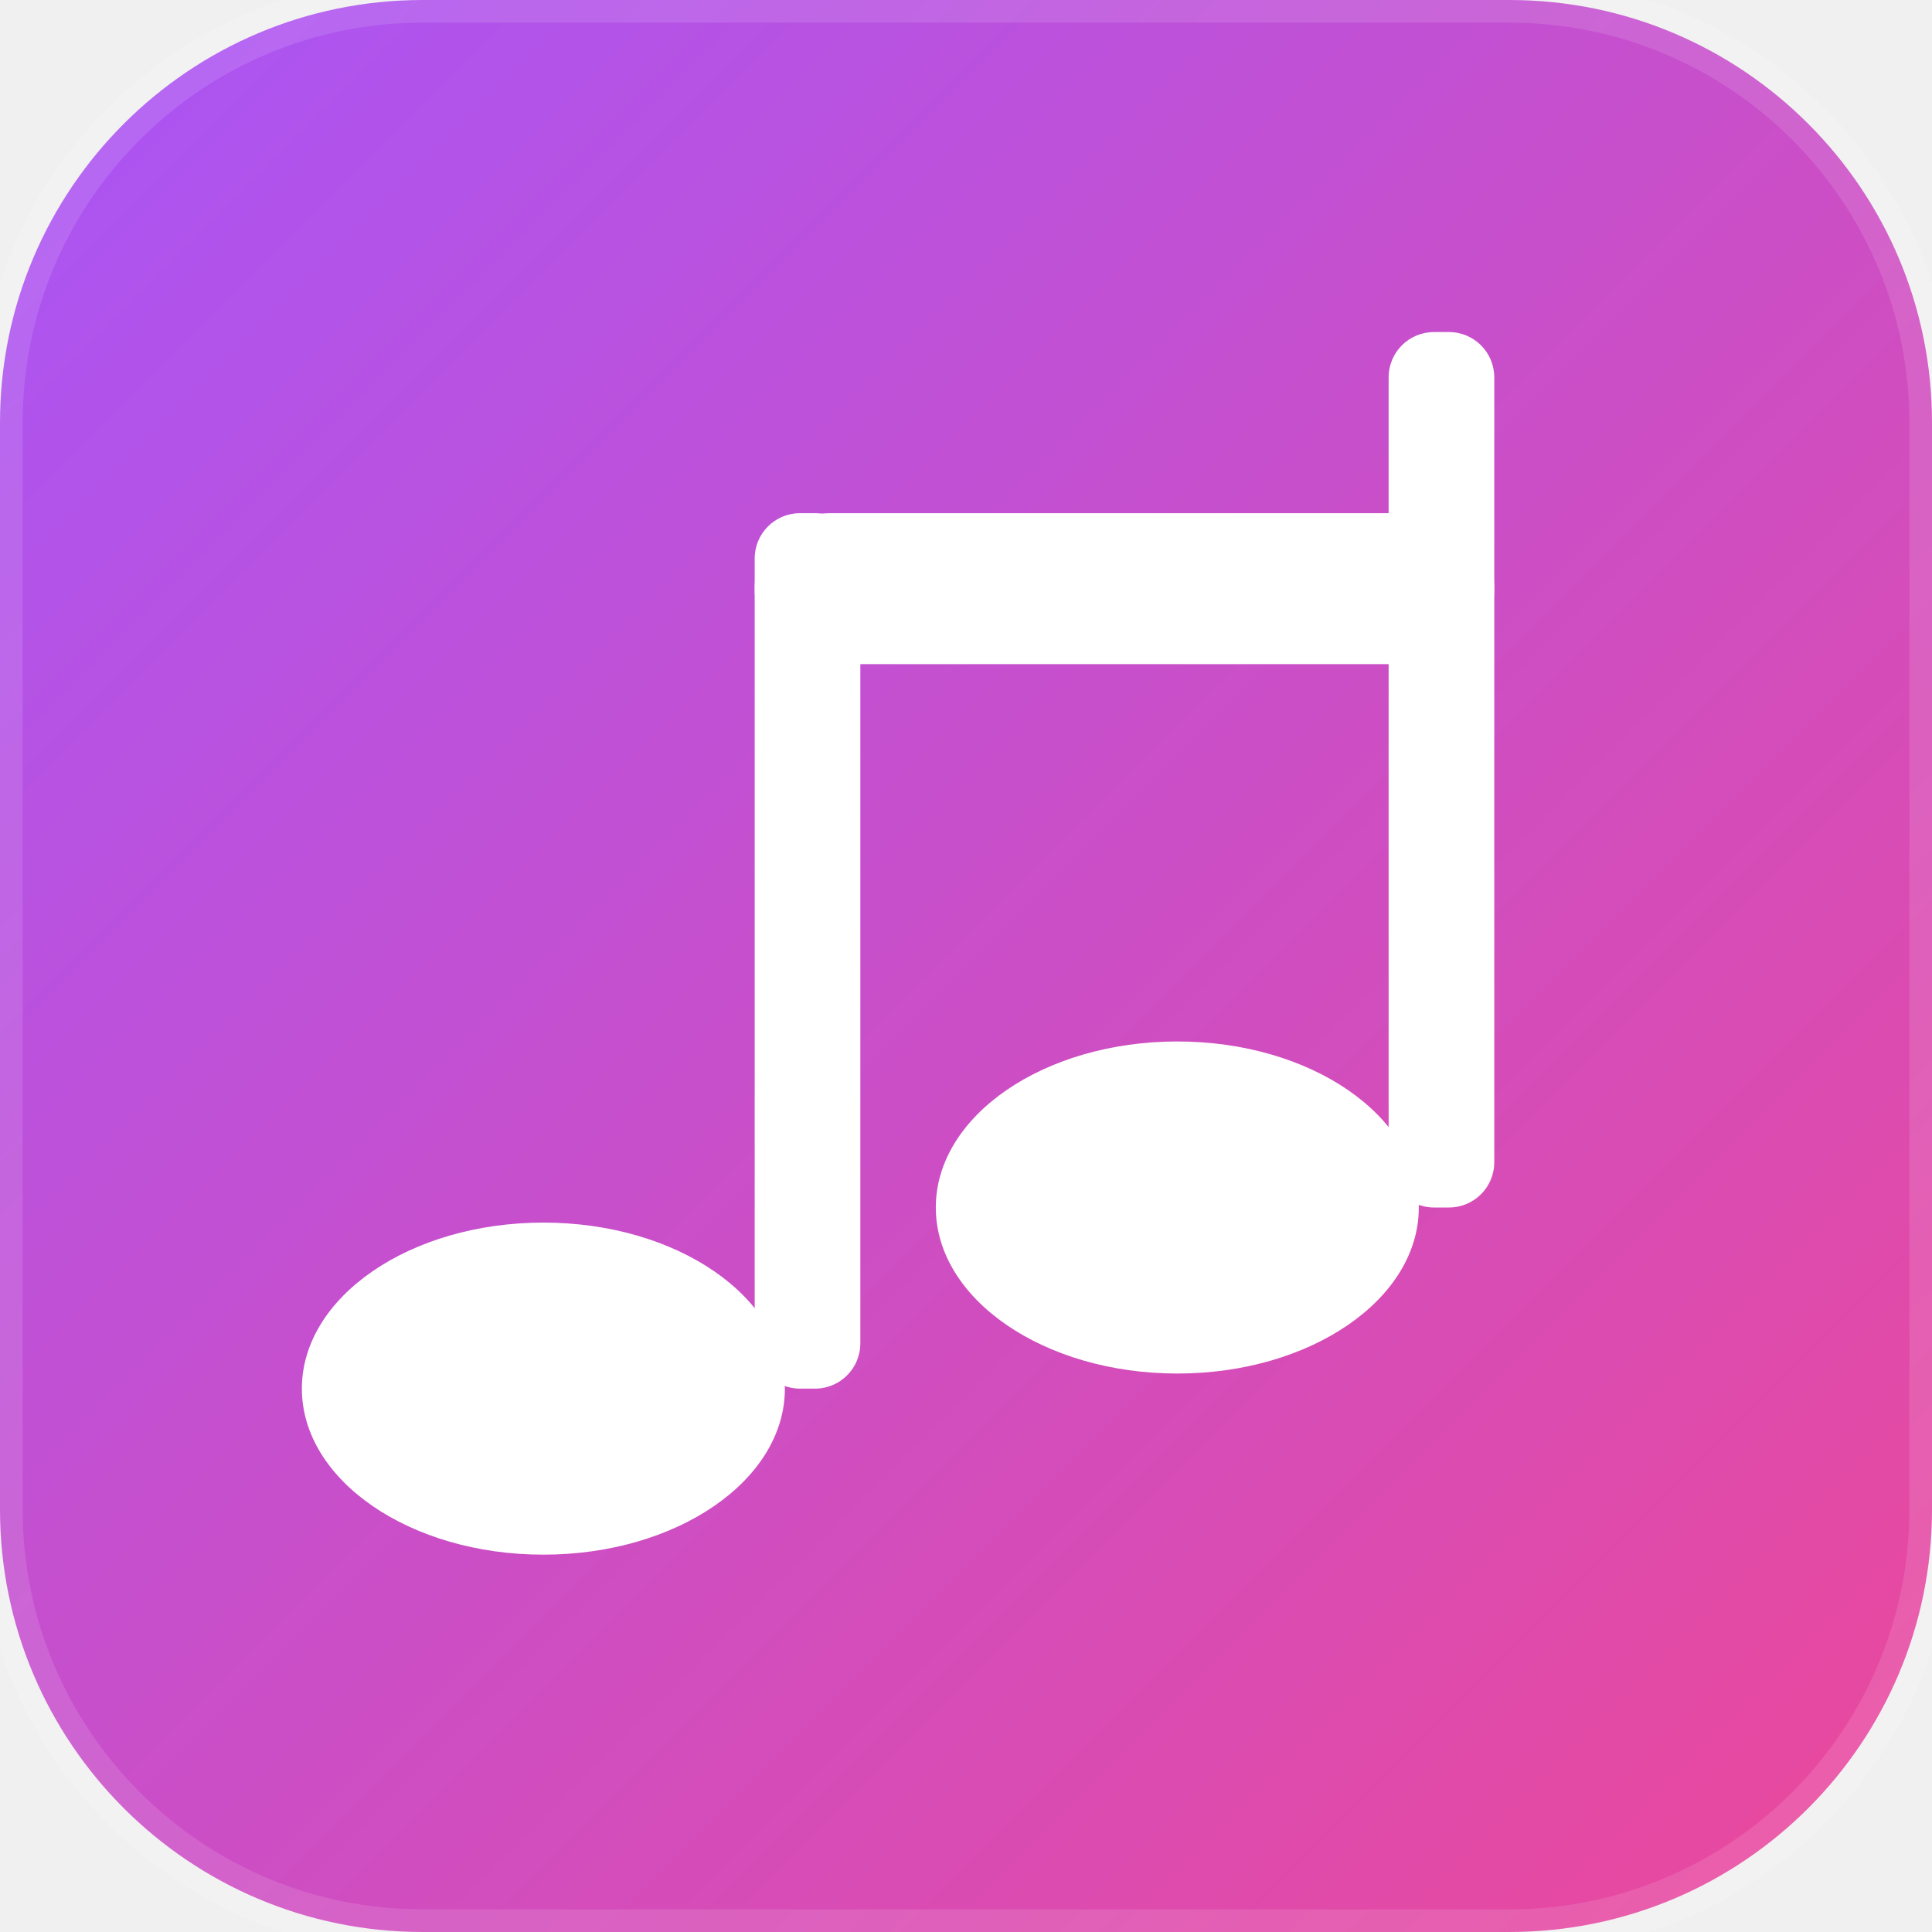
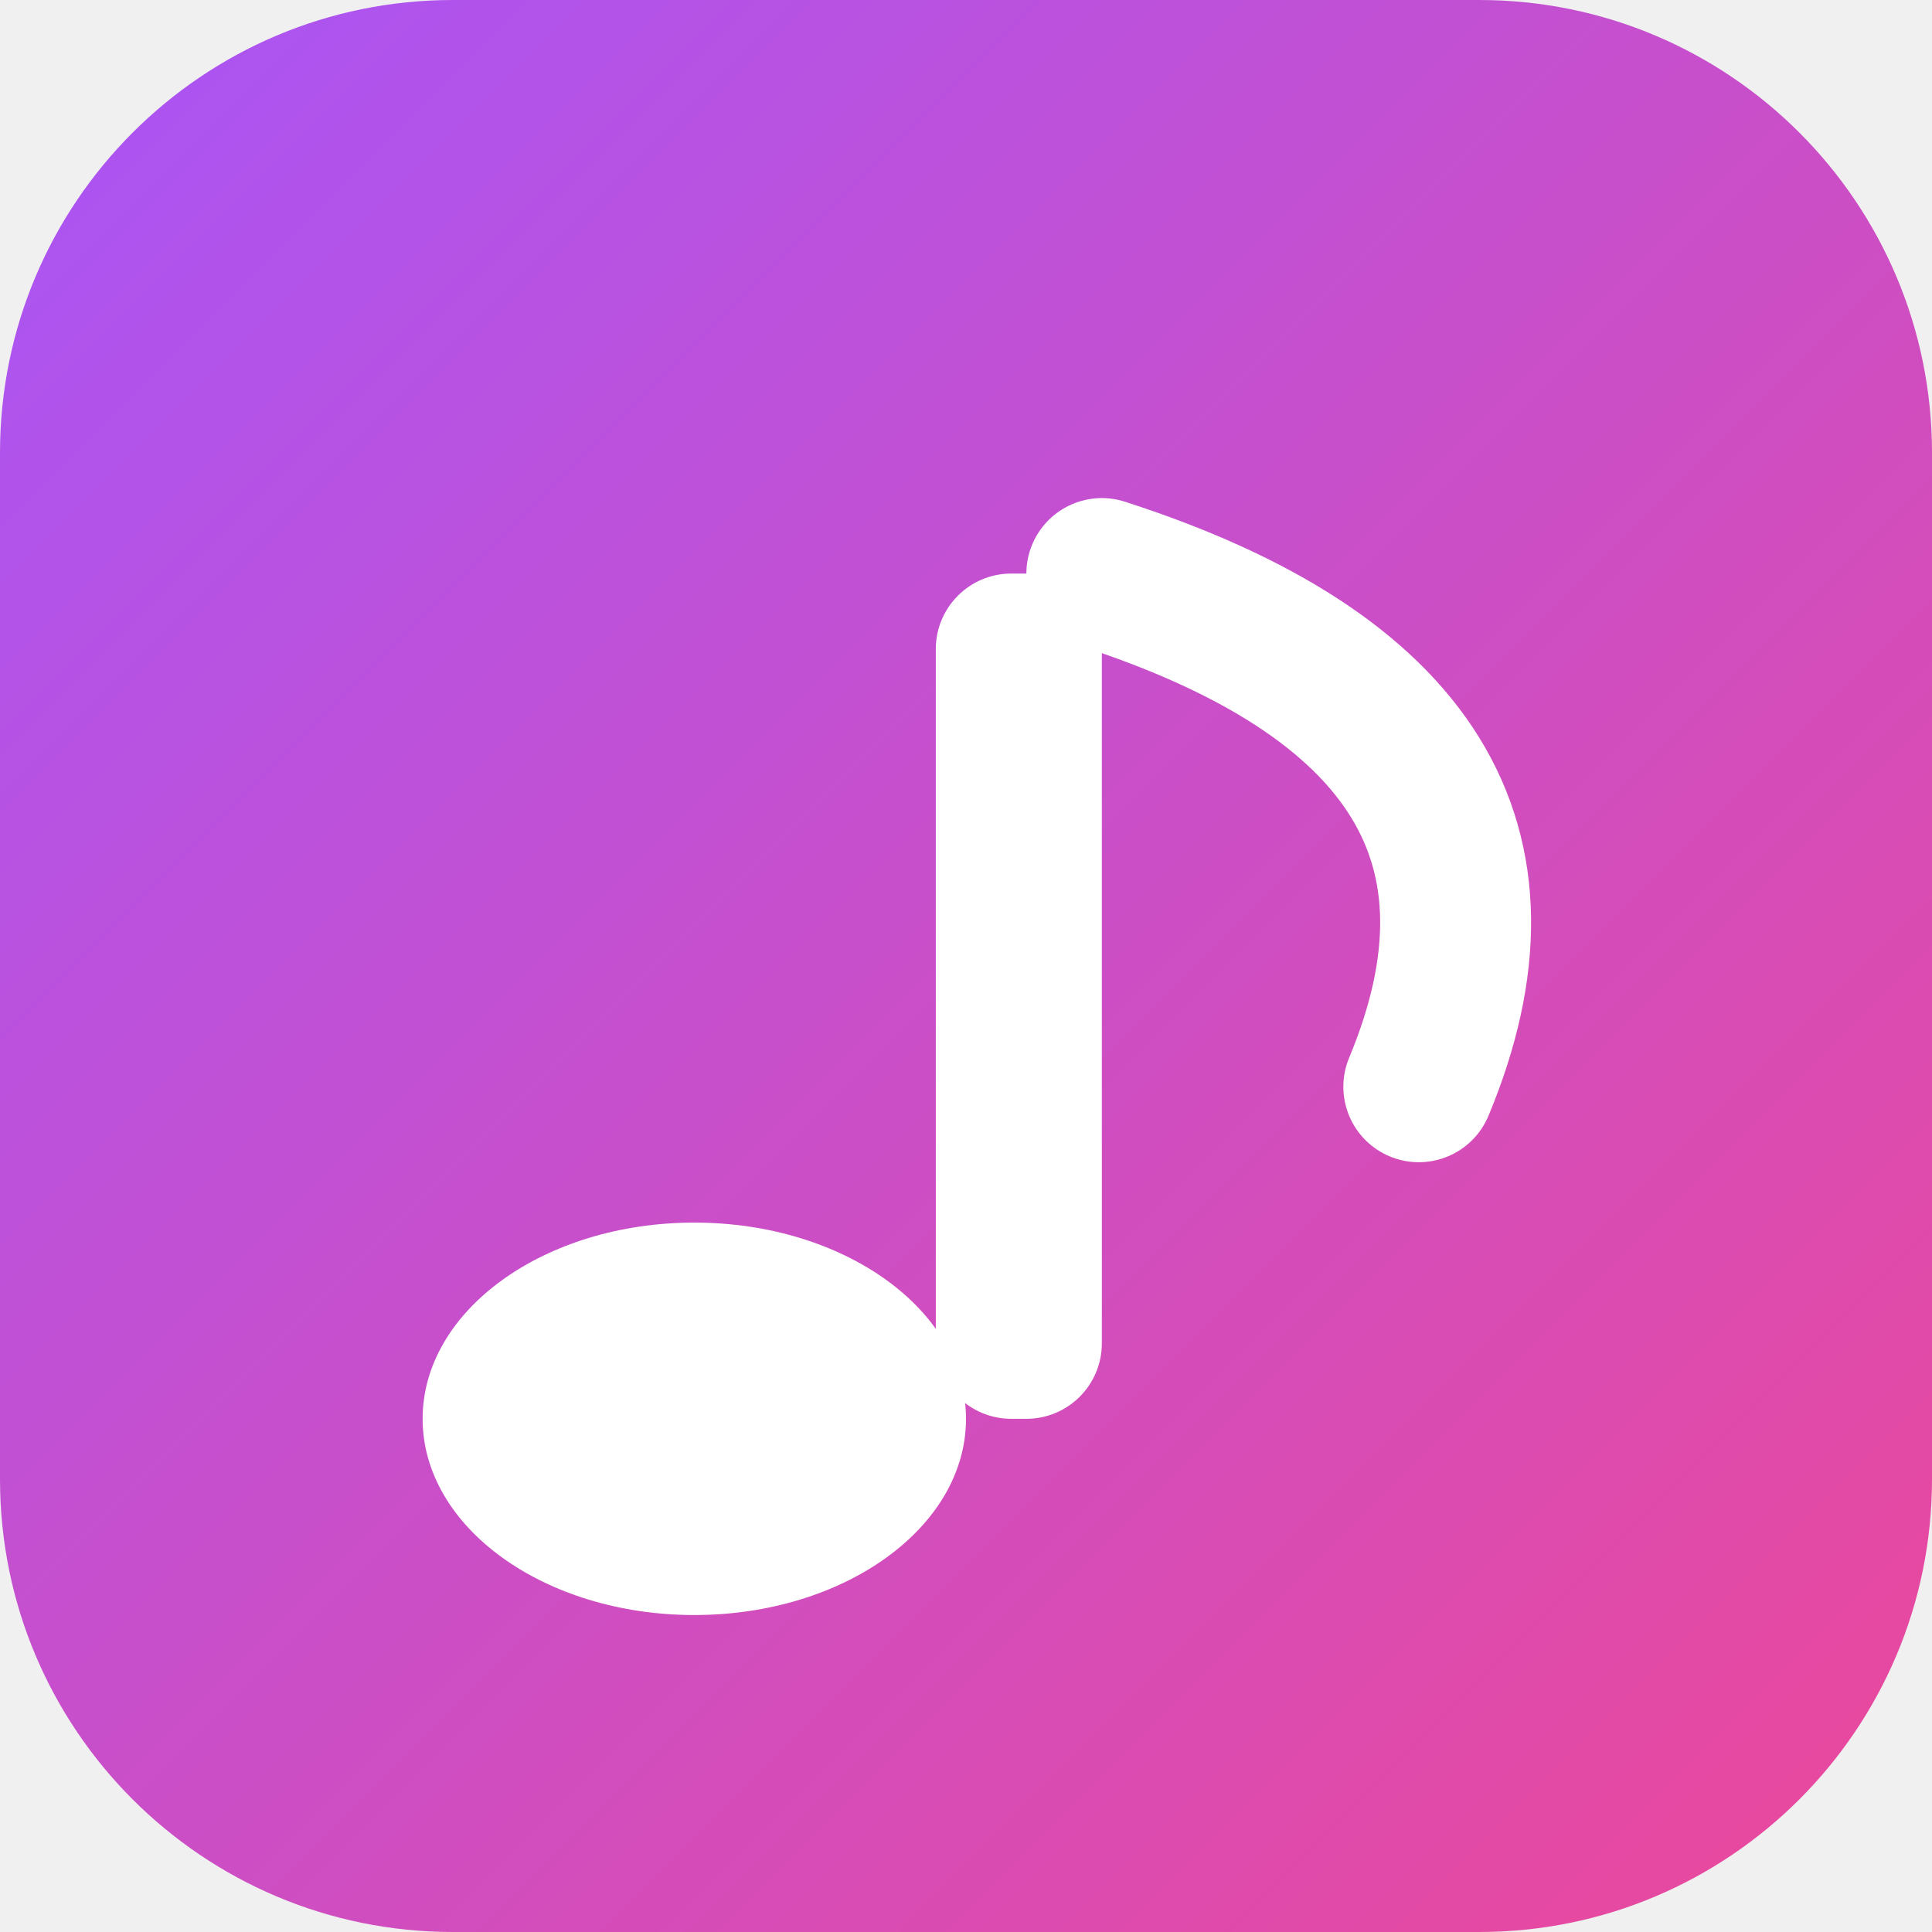
<svg xmlns="http://www.w3.org/2000/svg" viewBox="0 0 64 64" width="64" height="64">
  <defs>
    <linearGradient id="g" x1="0%" y1="0%" x2="100%" y2="100%">
-       <stop offset="0%" style="stop-color:#a855f7" />
-       <stop offset="100%" style="stop-color:#ec4899" />
+       <stop offset="0%" stop-color="#a855f7" />
+       <stop offset="100%" stop-color="#ec4899" />
    </linearGradient>
  </defs>
-   <rect width="64" height="64" rx="14" ry="14" fill="url(#g)" />
-   <rect width="64" height="64" rx="14" ry="14" fill="none" stroke="rgba(255,255,255,0.12)" stroke-width="1.5" />
-   <ellipse cx="18" cy="46" rx="8" ry="5.5" fill="white" />
-   <ellipse cx="39" cy="40" rx="8" ry="5.5" fill="white" />
-   <rect x="25" y="17" width="3.5" height="29" rx="1.5" fill="white" />
-   <rect x="46" y="11" width="3.5" height="29" rx="1.5" fill="white" />
-   <rect x="25" y="17" width="24.5" height="5" rx="2.5" fill="white" />
+   <rect width="64" height="64" rx="15" fill="url(#g)" />
+   <ellipse cx="23" cy="47" rx="9" ry="6.5" fill="white" />
+   <rect x="31" y="19" width="5.5" height="28" rx="2.5" fill="white" />
+   <path d="M36.5 19 Q52 24 47 36" stroke="white" stroke-width="5" fill="none" stroke-linecap="round" />
</svg>
